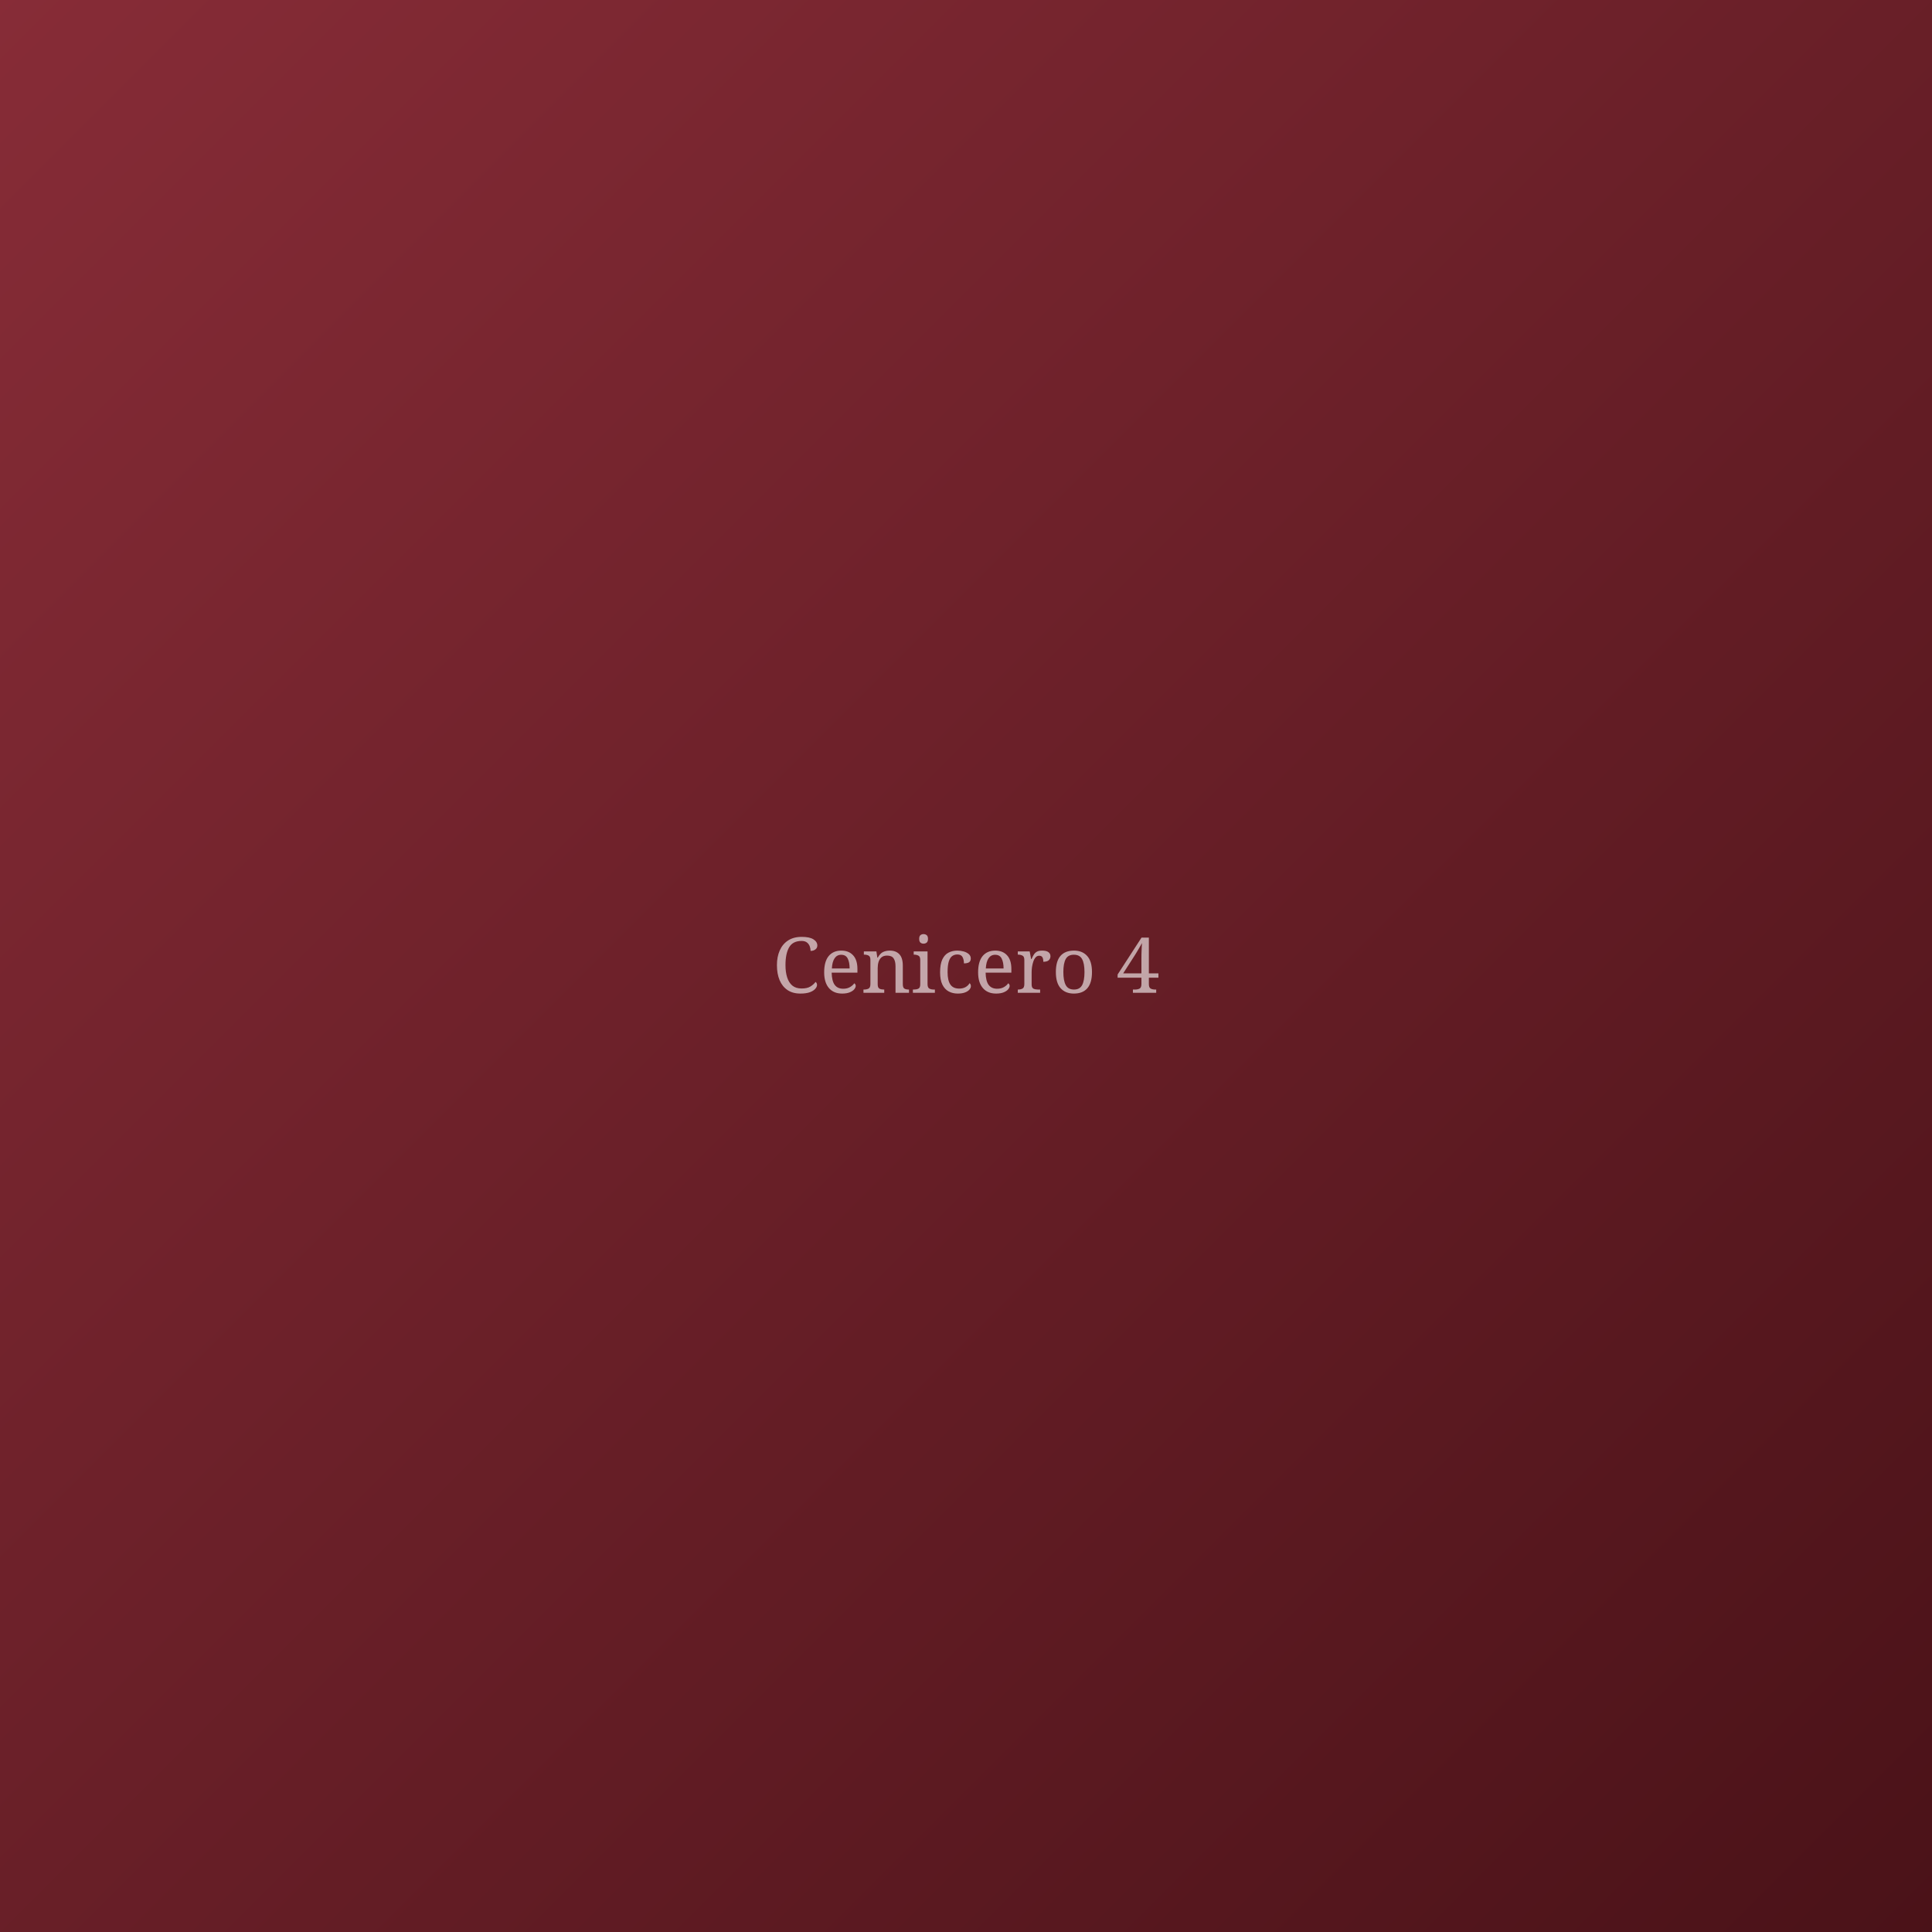
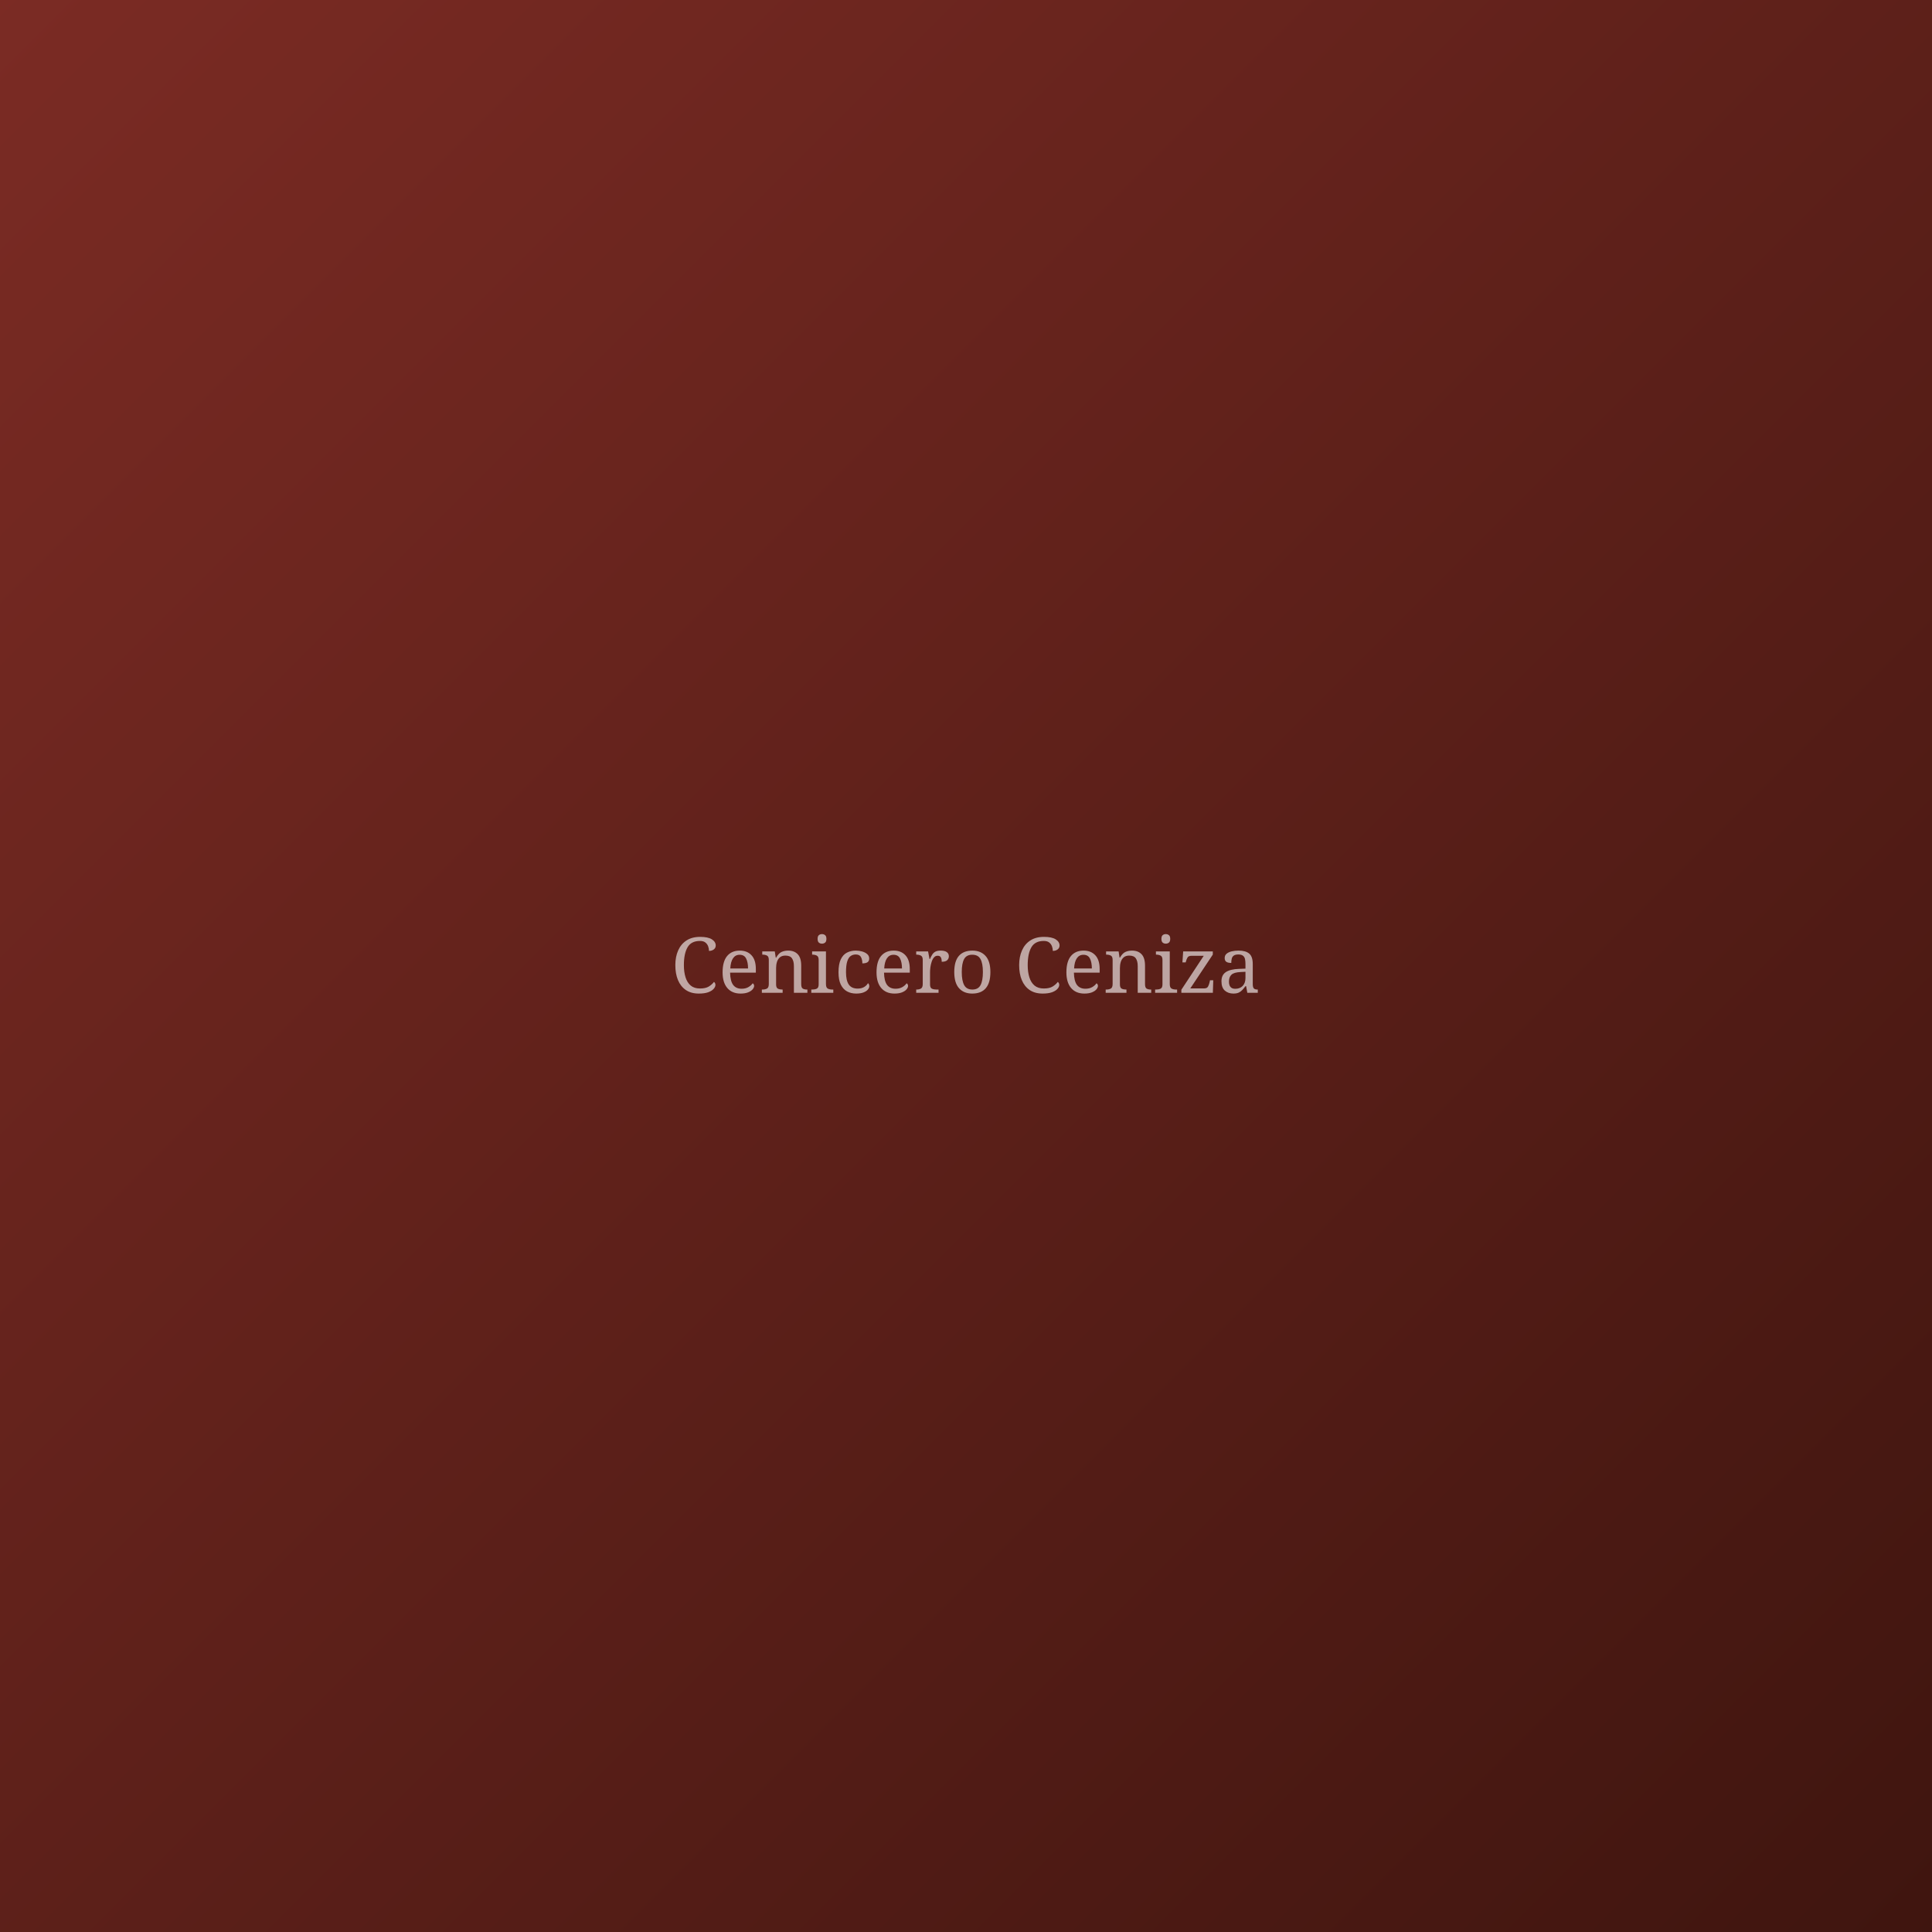
<svg xmlns="http://www.w3.org/2000/svg" width="600" height="600" viewBox="0 0 600 600">
  <defs>
    <linearGradient id="g" x1="0%" y1="0%" x2="100%" y2="100%">
-       <stop offset="0%" stop-color="#872c37" />
-       <stop offset="100%" stop-color="#4a1218" />
+       <stop offset="0%" stop-color="#7b2b24" />
+       <stop offset="100%" stop-color="#3f150f" />
    </linearGradient>
  </defs>
  <rect width="600" height="600" fill="url(#g)" />
-   <text x="50%" y="50%" font-family="Georgia, serif" font-weight="400" fill="rgba(255,255,255,0.6)" text-anchor="middle" dominant-baseline="middle" style="font-size:24px;">Cenicero 4</text>
+   <text x="50%" y="50%" font-family="Georgia, serif" font-weight="400" fill="rgba(255,255,255,0.6)" text-anchor="middle" dominant-baseline="middle" style="font-size:24px;">Cenicero Ceniza</text>
</svg>
